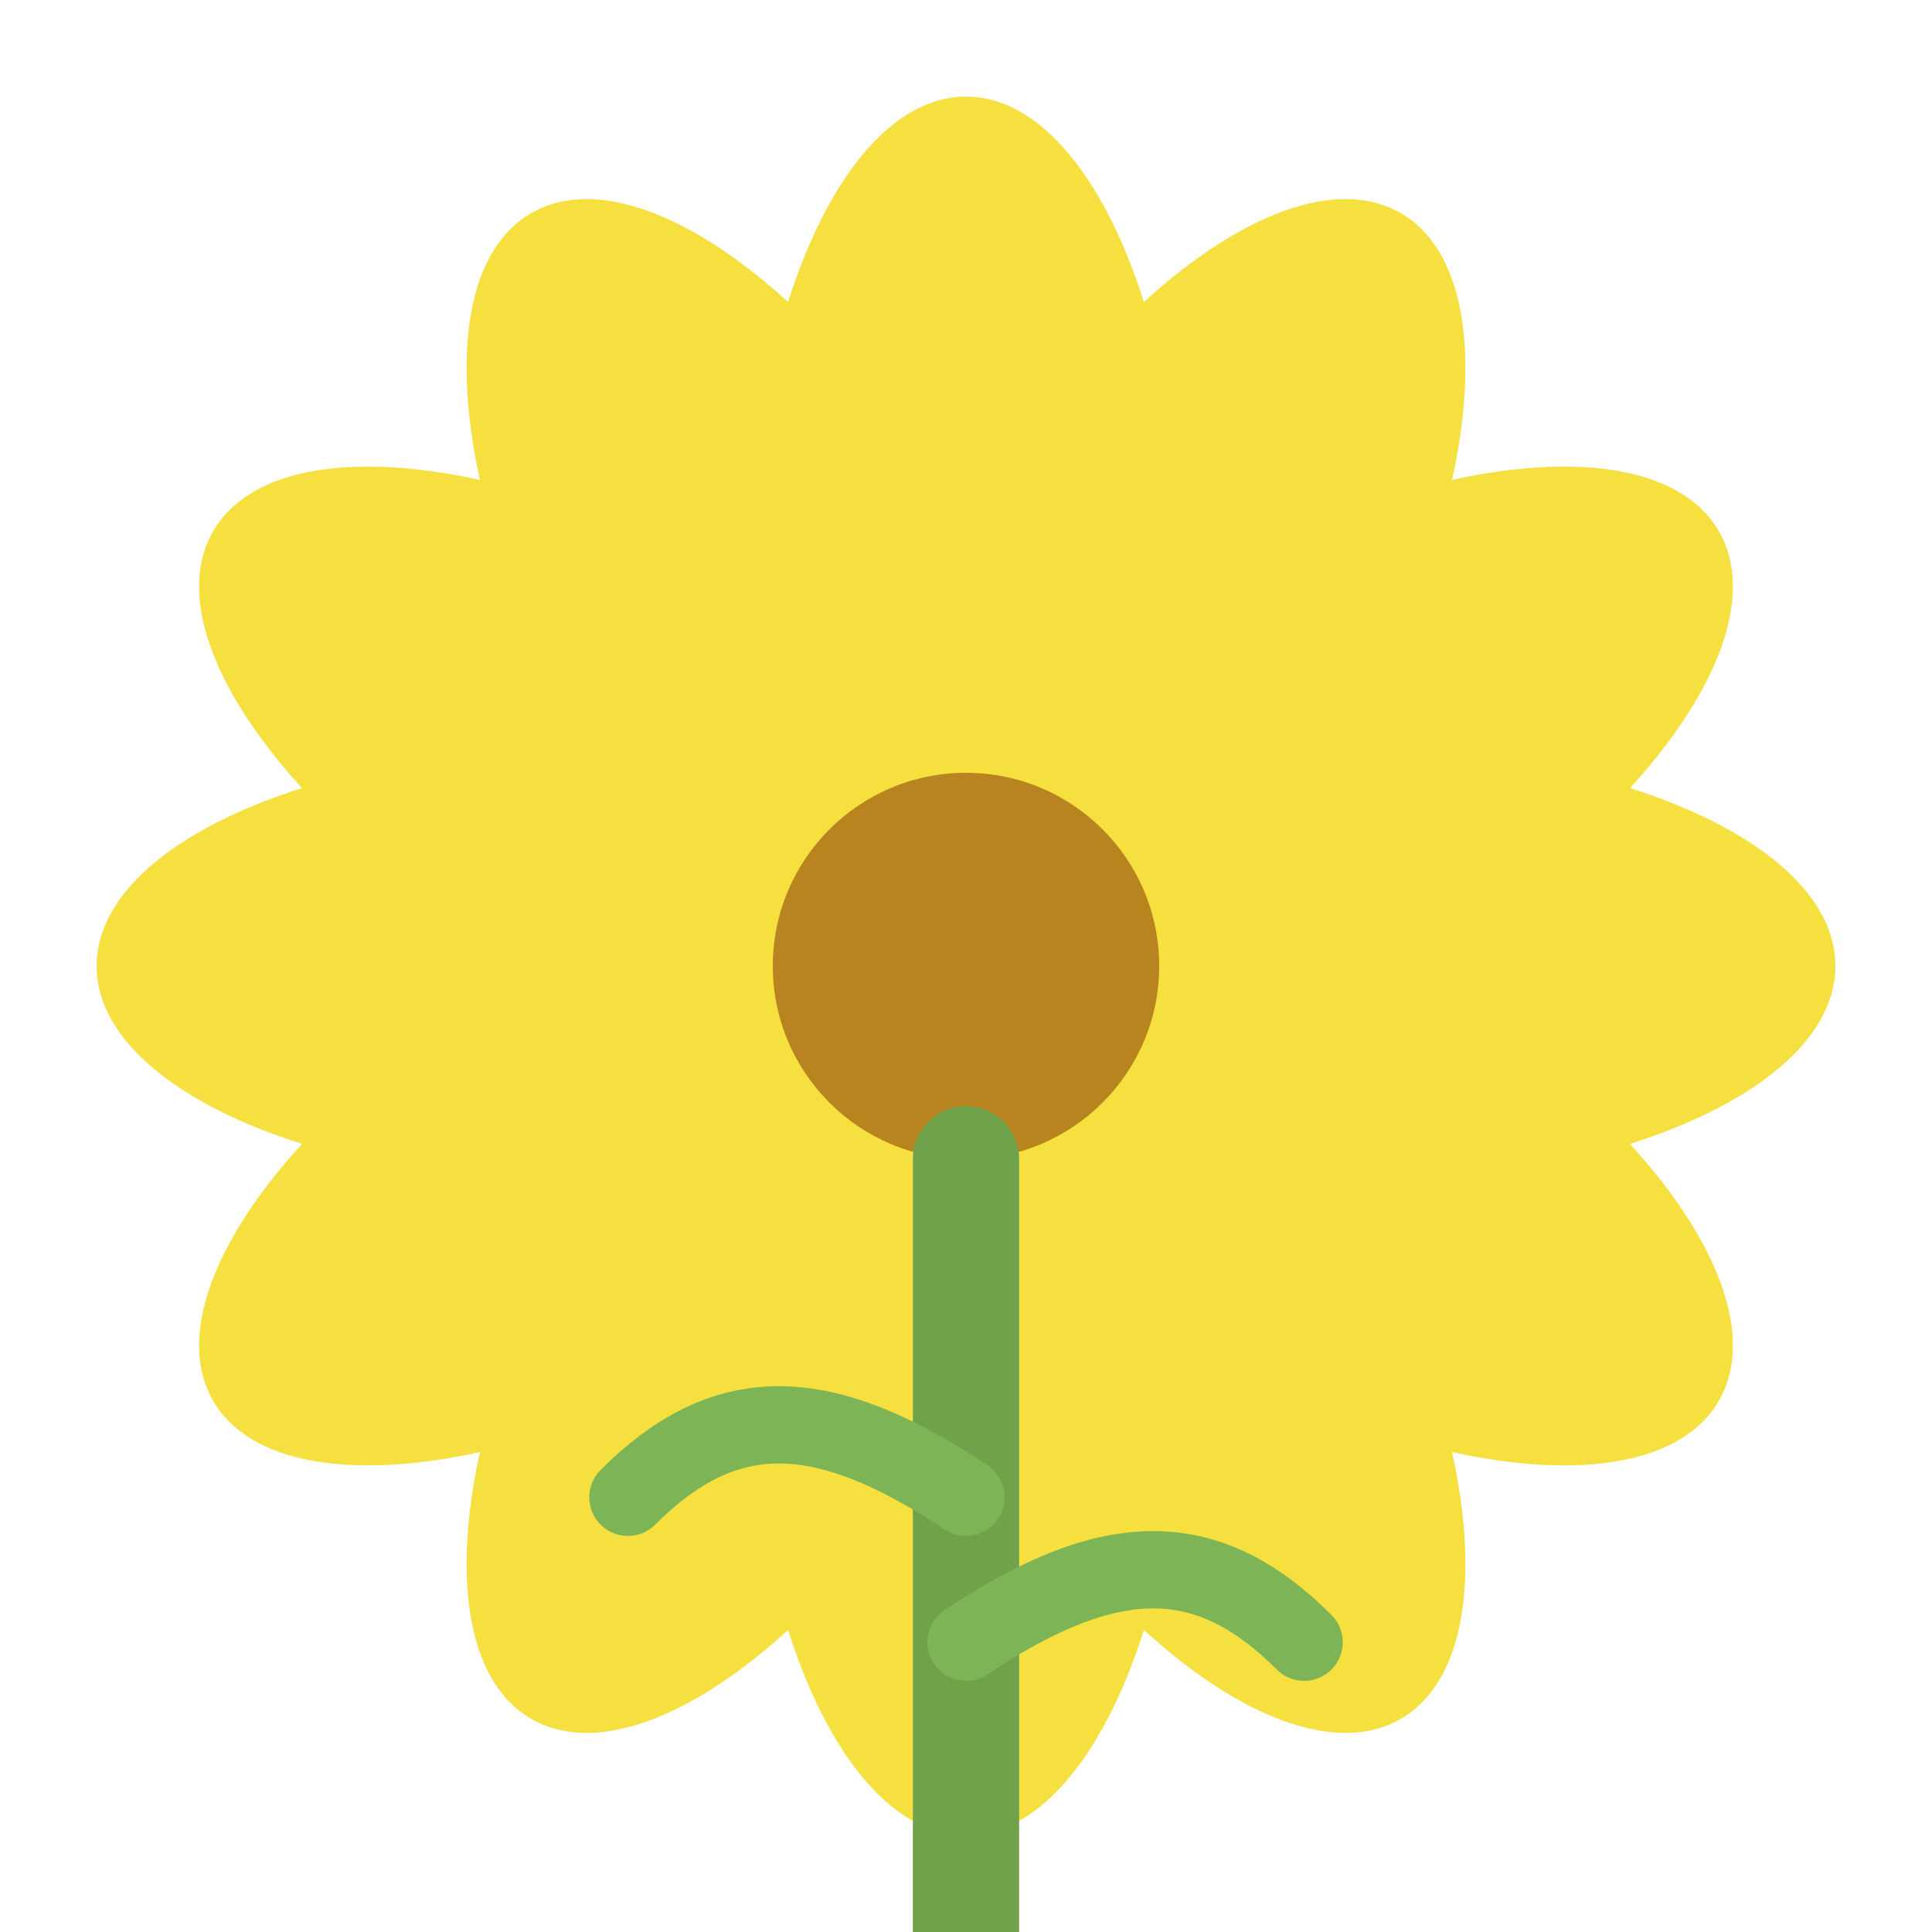
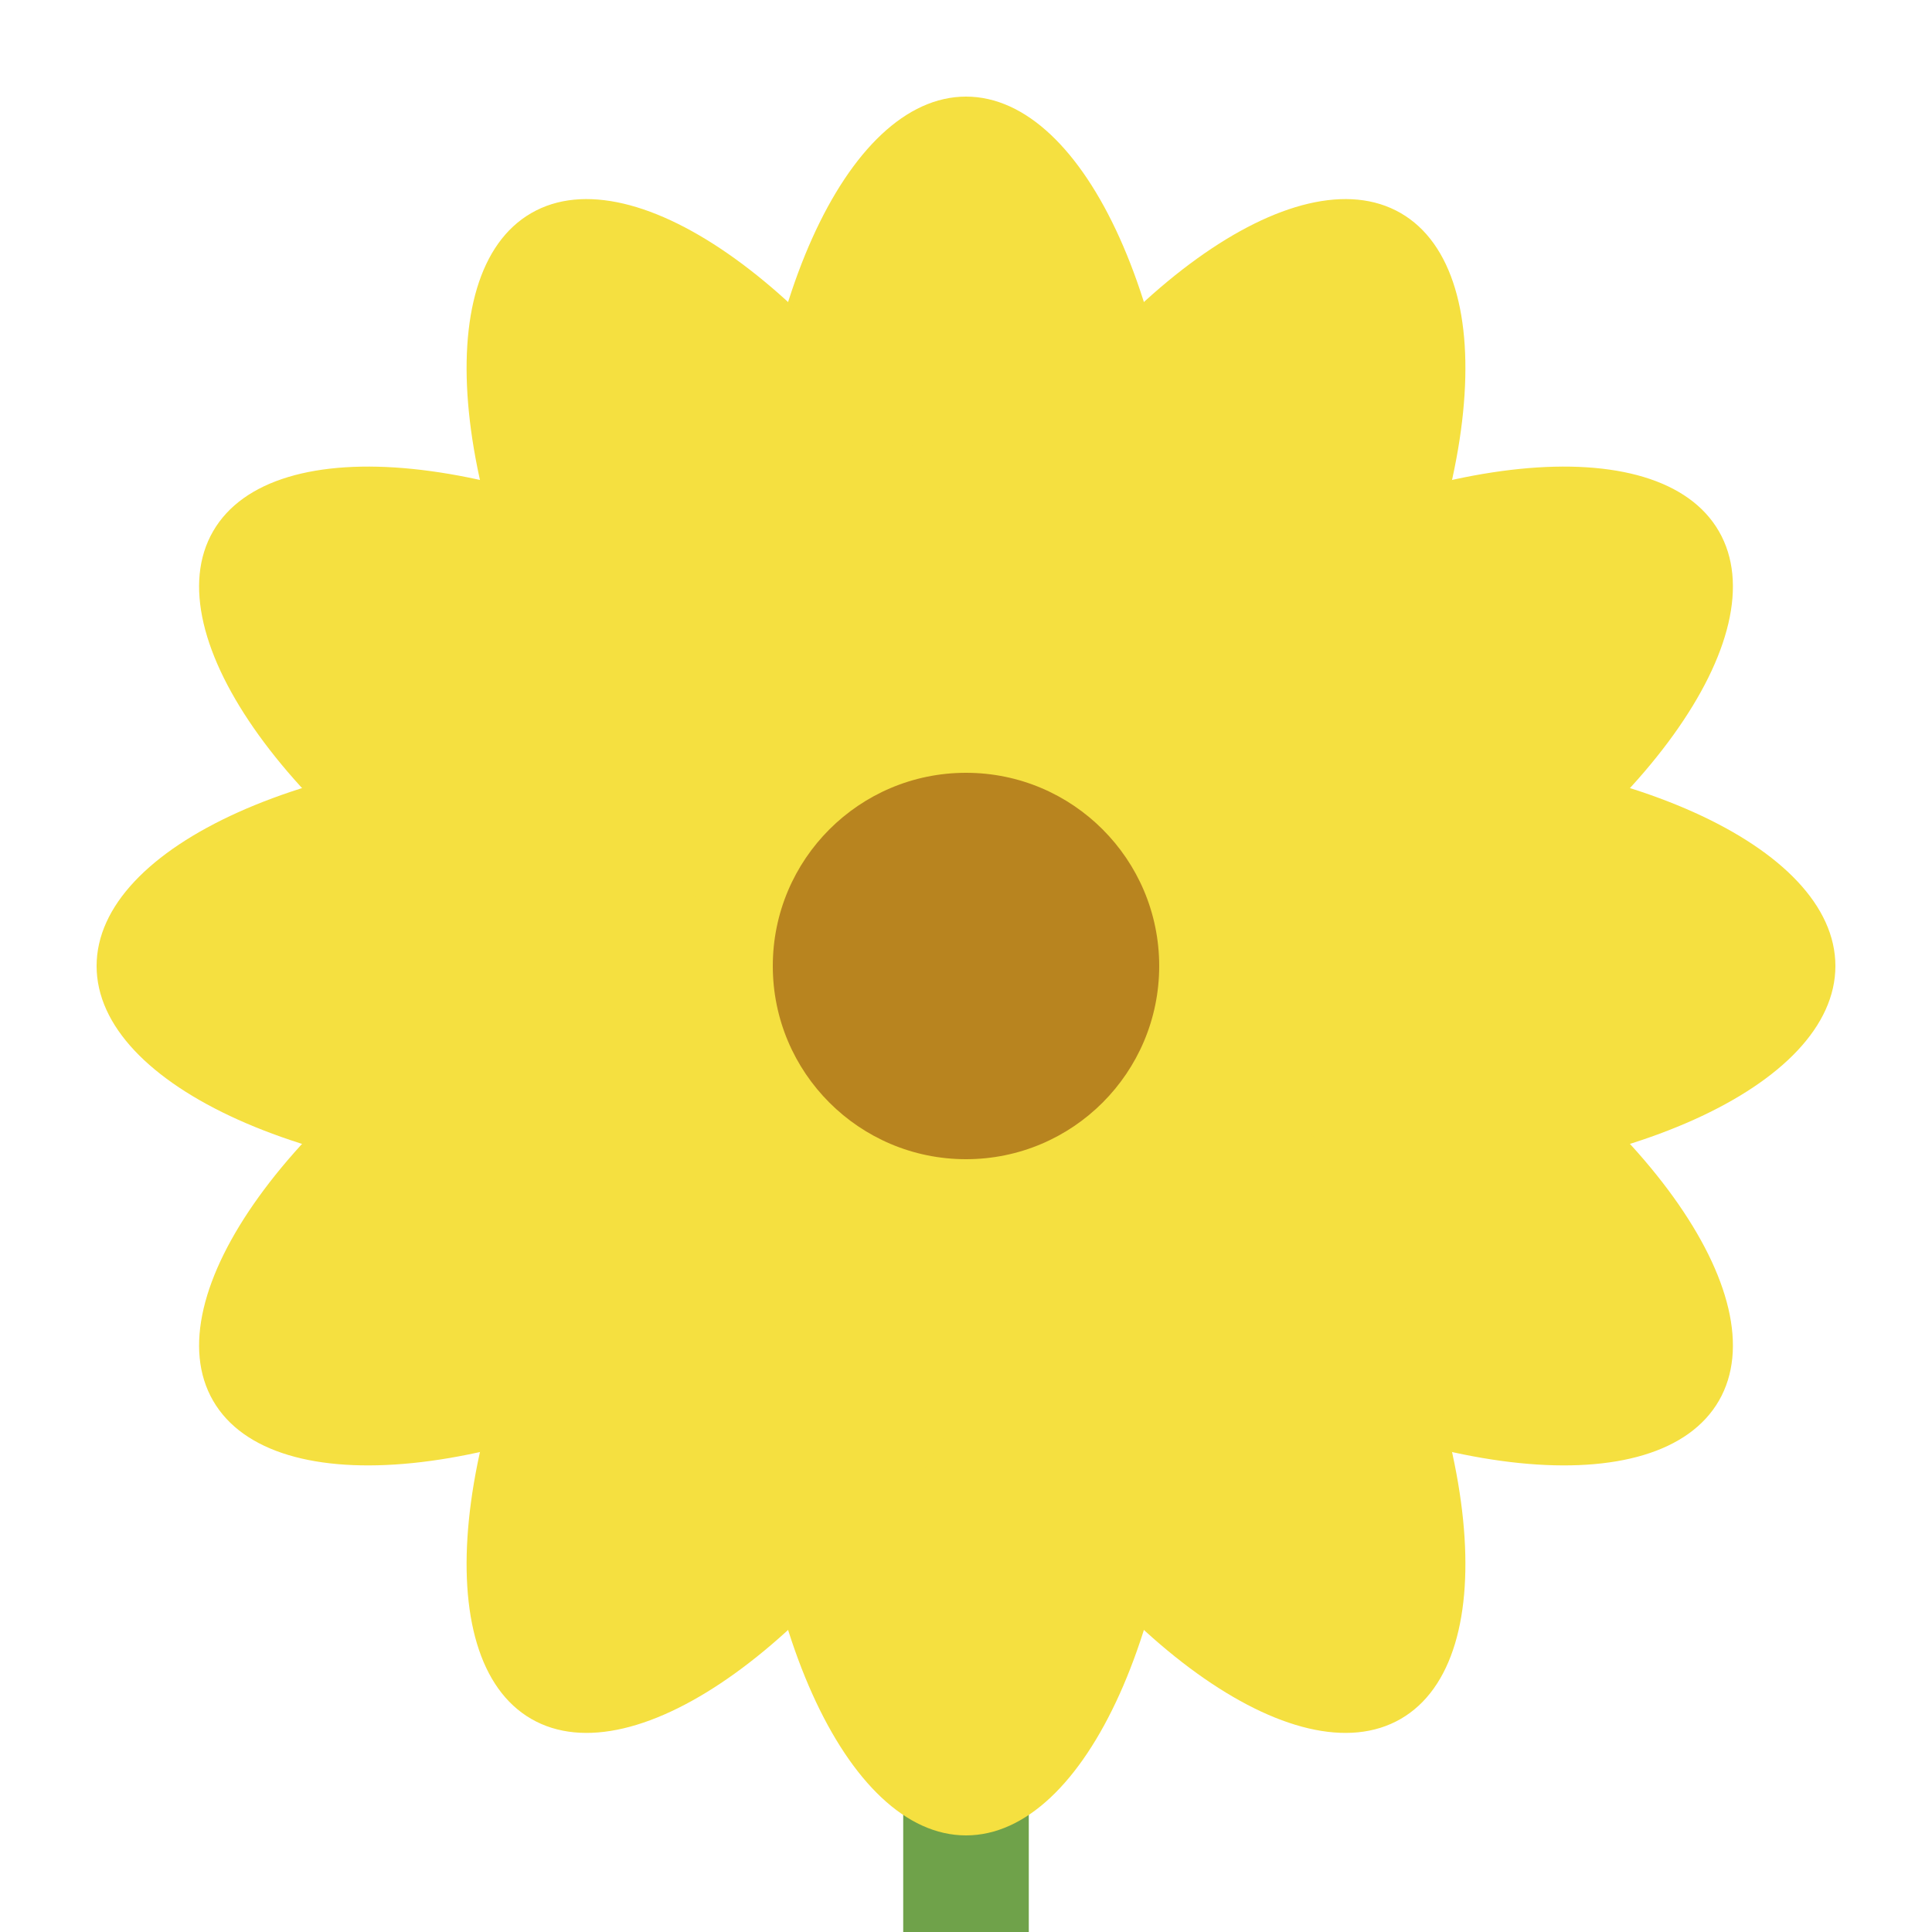
<svg xmlns="http://www.w3.org/2000/svg" width="40" height="40" viewBox="-20 -20 40 40">
+   <path d="M0 22 L0 -2" stroke="#6fa24a" stroke-width="2.6" stroke-linecap="round" />
  <g>
    <ellipse cx="0" cy="-8" rx="4.5" ry="10" fill="#f5e040" />
    <ellipse cx="0" cy="-8" rx="4.5" ry="10" fill="#f5e040" transform="rotate(30)" />
    <ellipse cx="0" cy="-8" rx="4.5" ry="10" fill="#f5e040" transform="rotate(60)" />
    <ellipse cx="0" cy="-8" rx="4.5" ry="10" fill="#f5e040" transform="rotate(90)" />
    <ellipse cx="0" cy="-8" rx="4.5" ry="10" fill="#f5e040" transform="rotate(120)" />
    <ellipse cx="0" cy="-8" rx="4.5" ry="10" fill="#f5e040" transform="rotate(150)" />
    <ellipse cx="0" cy="-8" rx="4.5" ry="10" fill="#f5e040" transform="rotate(180)" />
    <ellipse cx="0" cy="-8" rx="4.5" ry="10" fill="#f5e040" transform="rotate(210)" />
    <ellipse cx="0" cy="-8" rx="4.5" ry="10" fill="#f5e040" transform="rotate(240)" />
    <ellipse cx="0" cy="-8" rx="4.5" ry="10" fill="#f5e040" transform="rotate(270)" />
    <ellipse cx="0" cy="-8" rx="4.5" ry="10" fill="#f5e040" transform="rotate(300)" />
    <ellipse cx="0" cy="-8" rx="4.5" ry="10" fill="#f5e040" transform="rotate(330)" />
  </g>
  <circle cx="0" cy="0" r="4" fill="#b8841f" />
-   <path d="M0 4 L0 20" stroke="#6fa24a" stroke-width="2.2" stroke-linecap="round" />
-   <path d="M0 11 C-3 9 -5 9 -7 11" stroke="#7db455" stroke-width="1.6" stroke-linecap="round" fill="none" />
-   <path d="M0 14 C3 12 5 12 7 14" stroke="#7db455" stroke-width="1.6" stroke-linecap="round" fill="none" />
</svg>
